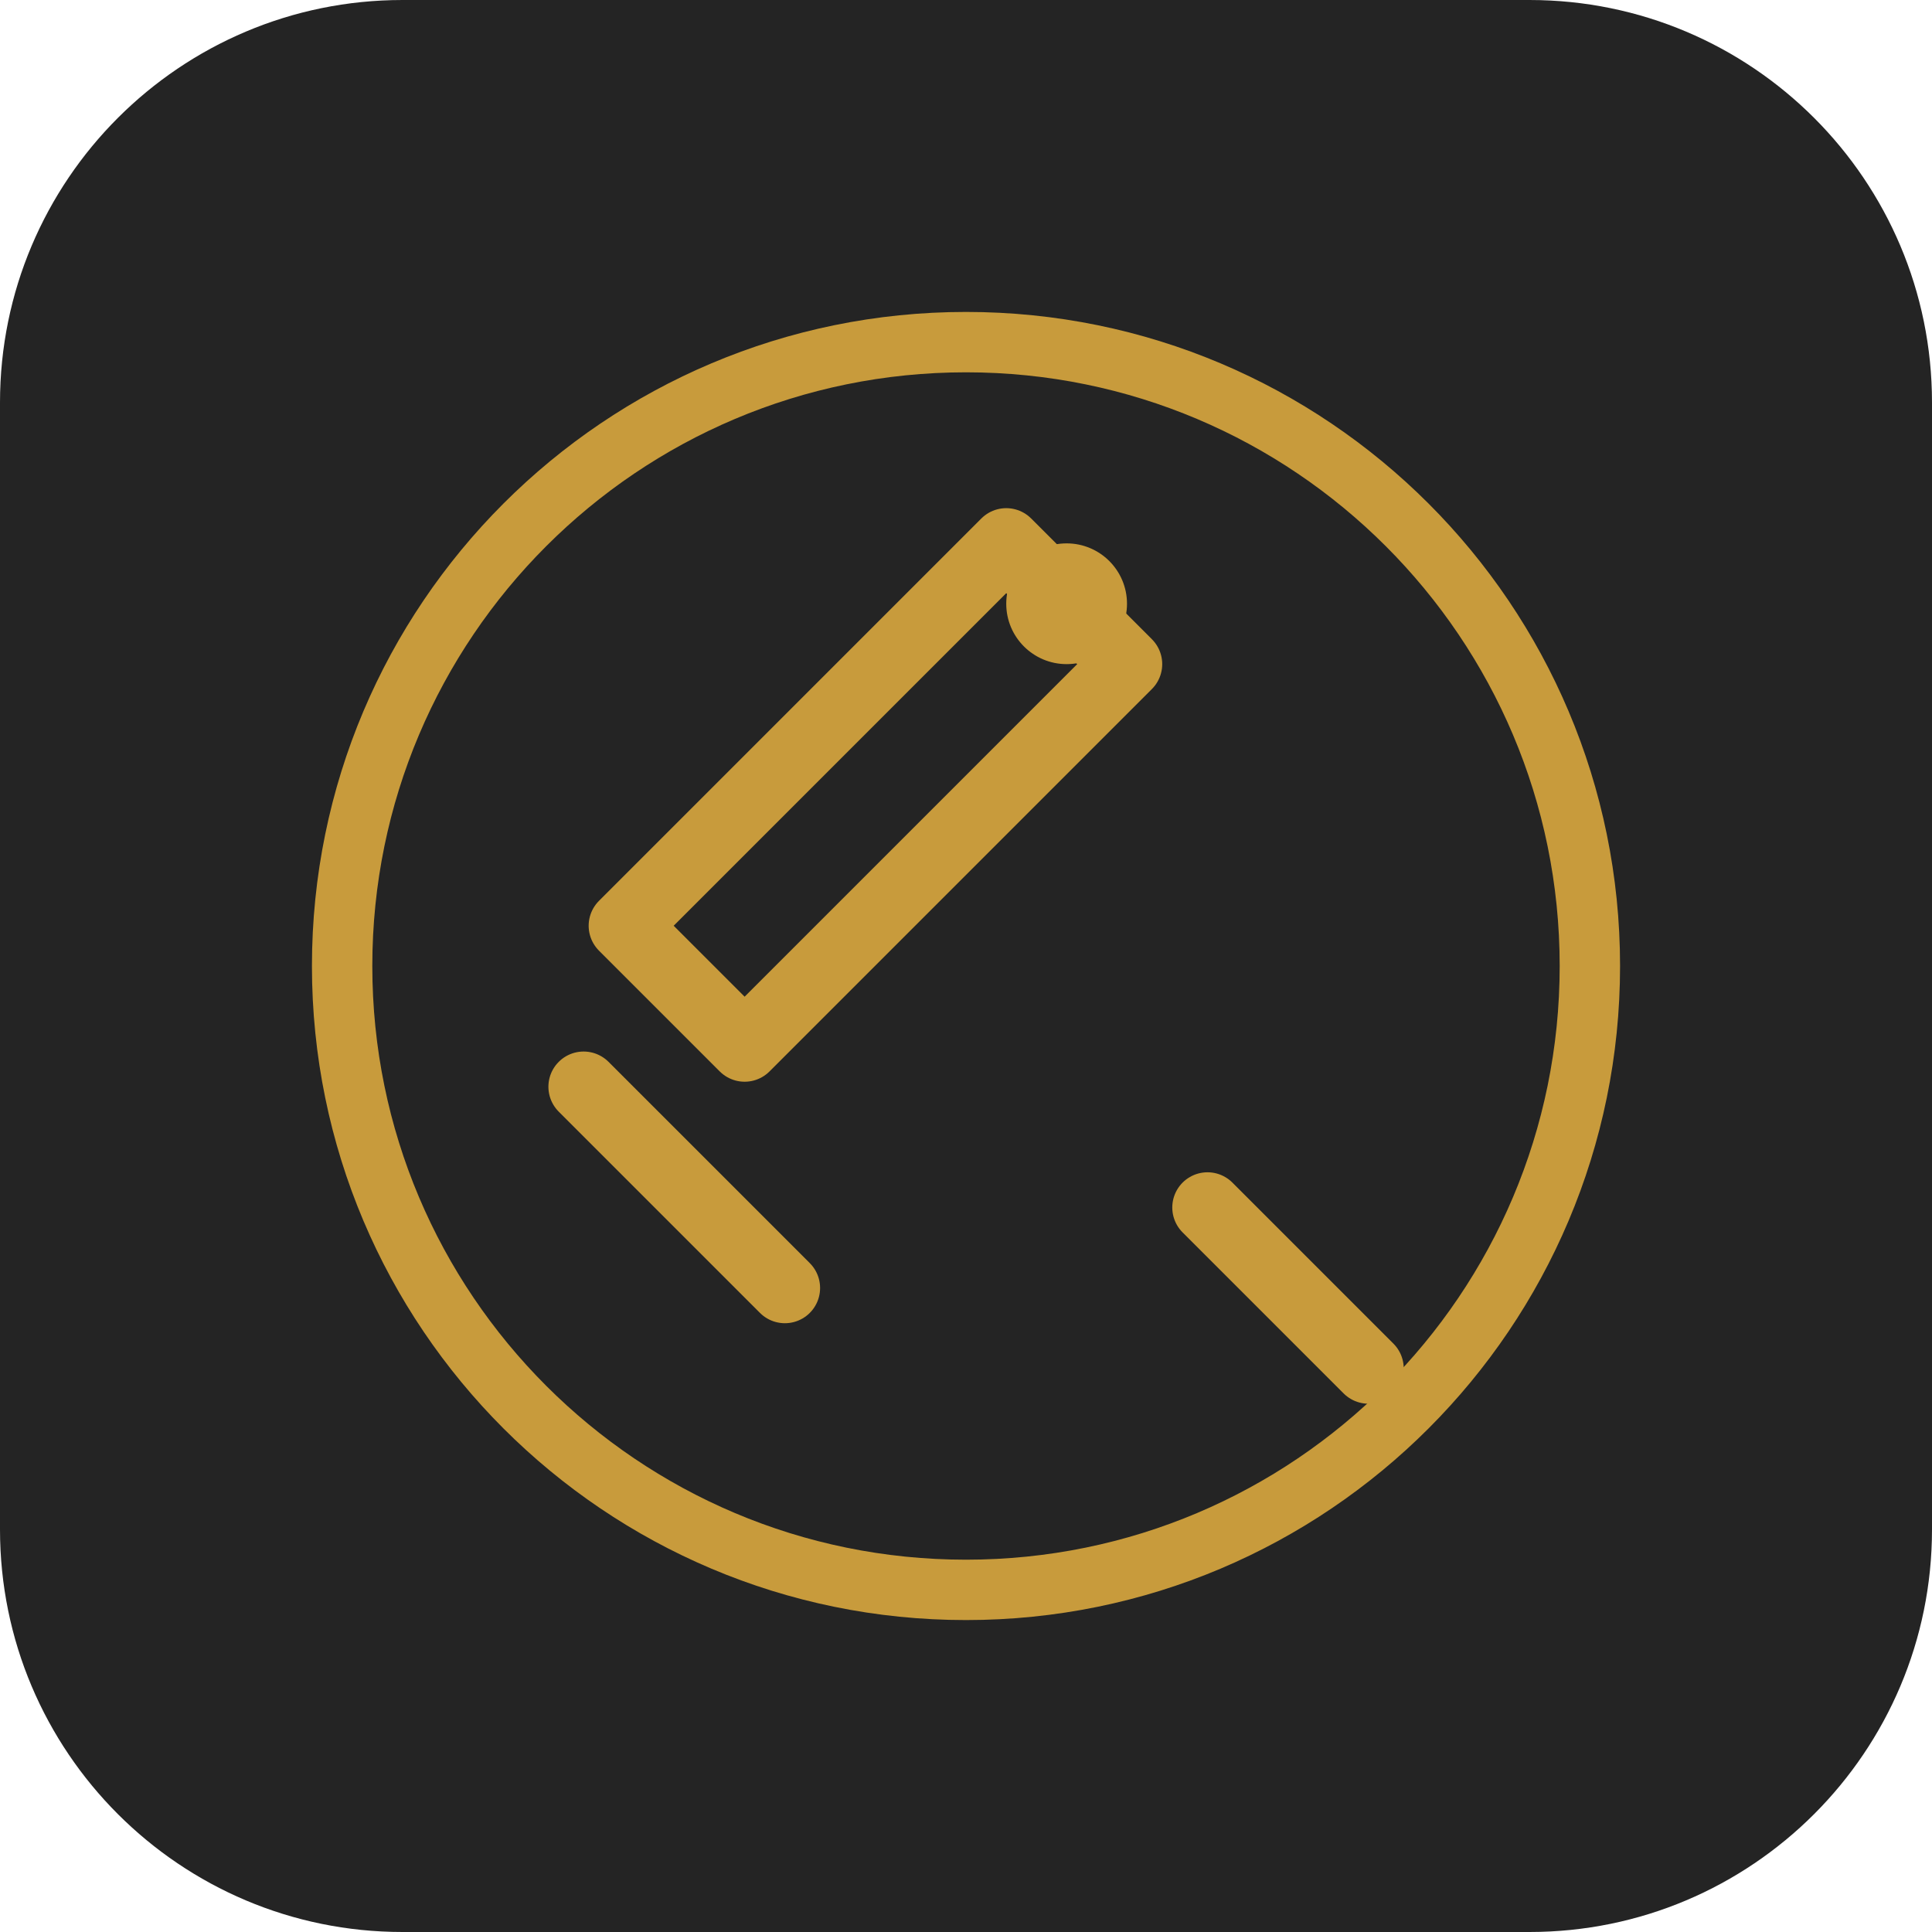
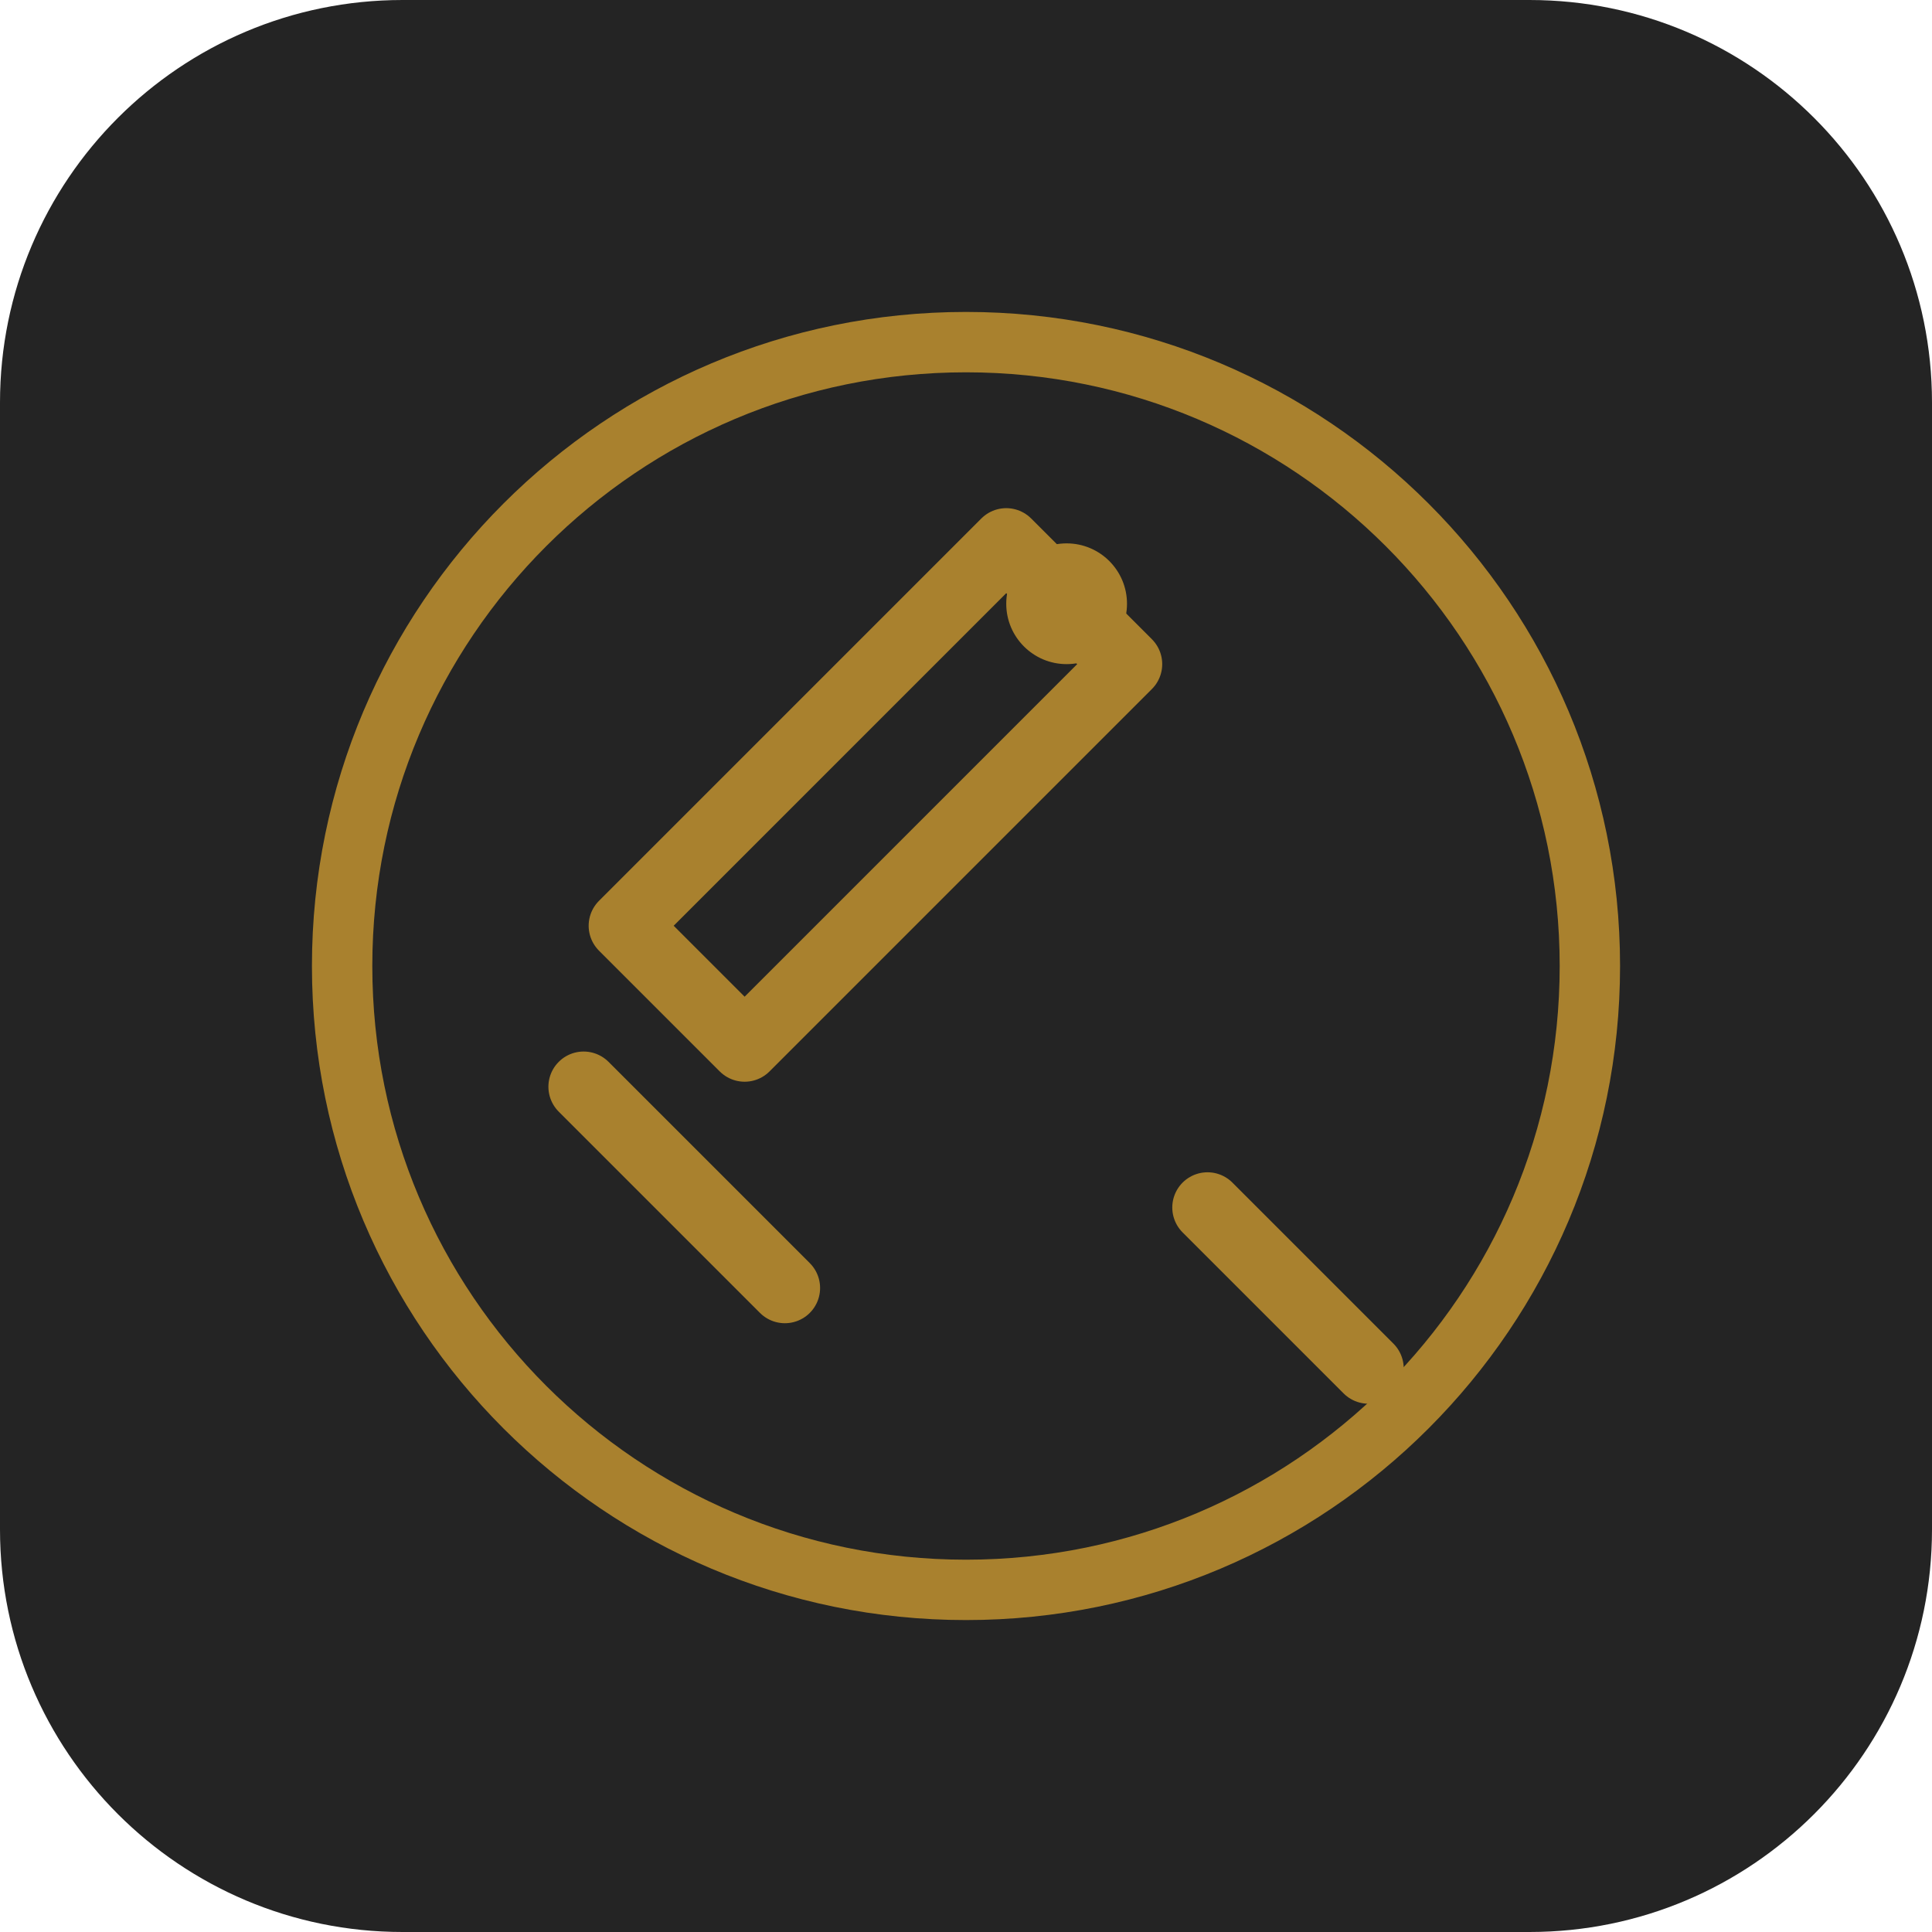
<svg xmlns="http://www.w3.org/2000/svg" viewBox="0 0 192 192">
  <rect width="192" height="192" rx="40" fill="#242424" />
-   <circle cx="96" cy="96" r="62" fill="none" stroke="#c89b3c" stroke-width="6" />
-   <path d="M62 92 L100 54 L112 66 L74 104 Z" fill="none" stroke="#c89b3c" stroke-width="7" stroke-linejoin="round" />
-   <circle cx="106" cy="60" r="6" fill="#c89b3c" />
-   <path d="M58 108 L78 128" stroke="#c89b3c" stroke-width="7" stroke-linecap="round" />
-   <path d="M120 120 L136 136" stroke="#c89b3c" stroke-width="7" stroke-linecap="round" />
+   <circle cx="96" cy="96" r="62" fill="none" stroke="#A9812E" stroke-width="6" />
+   <path d="M62 92 L100 54 L112 66 L74 104 Z" fill="none" stroke="#A9812E" stroke-width="7" stroke-linejoin="round" />
+   <circle cx="106" cy="60" r="6" fill="#A9812E" />
+   <path d="M58 108 L78 128" stroke="#A9812E" stroke-width="7" stroke-linecap="round" />
+   <path d="M120 120 L136 136" stroke="#A9812E" stroke-width="7" stroke-linecap="round" />
</svg>
